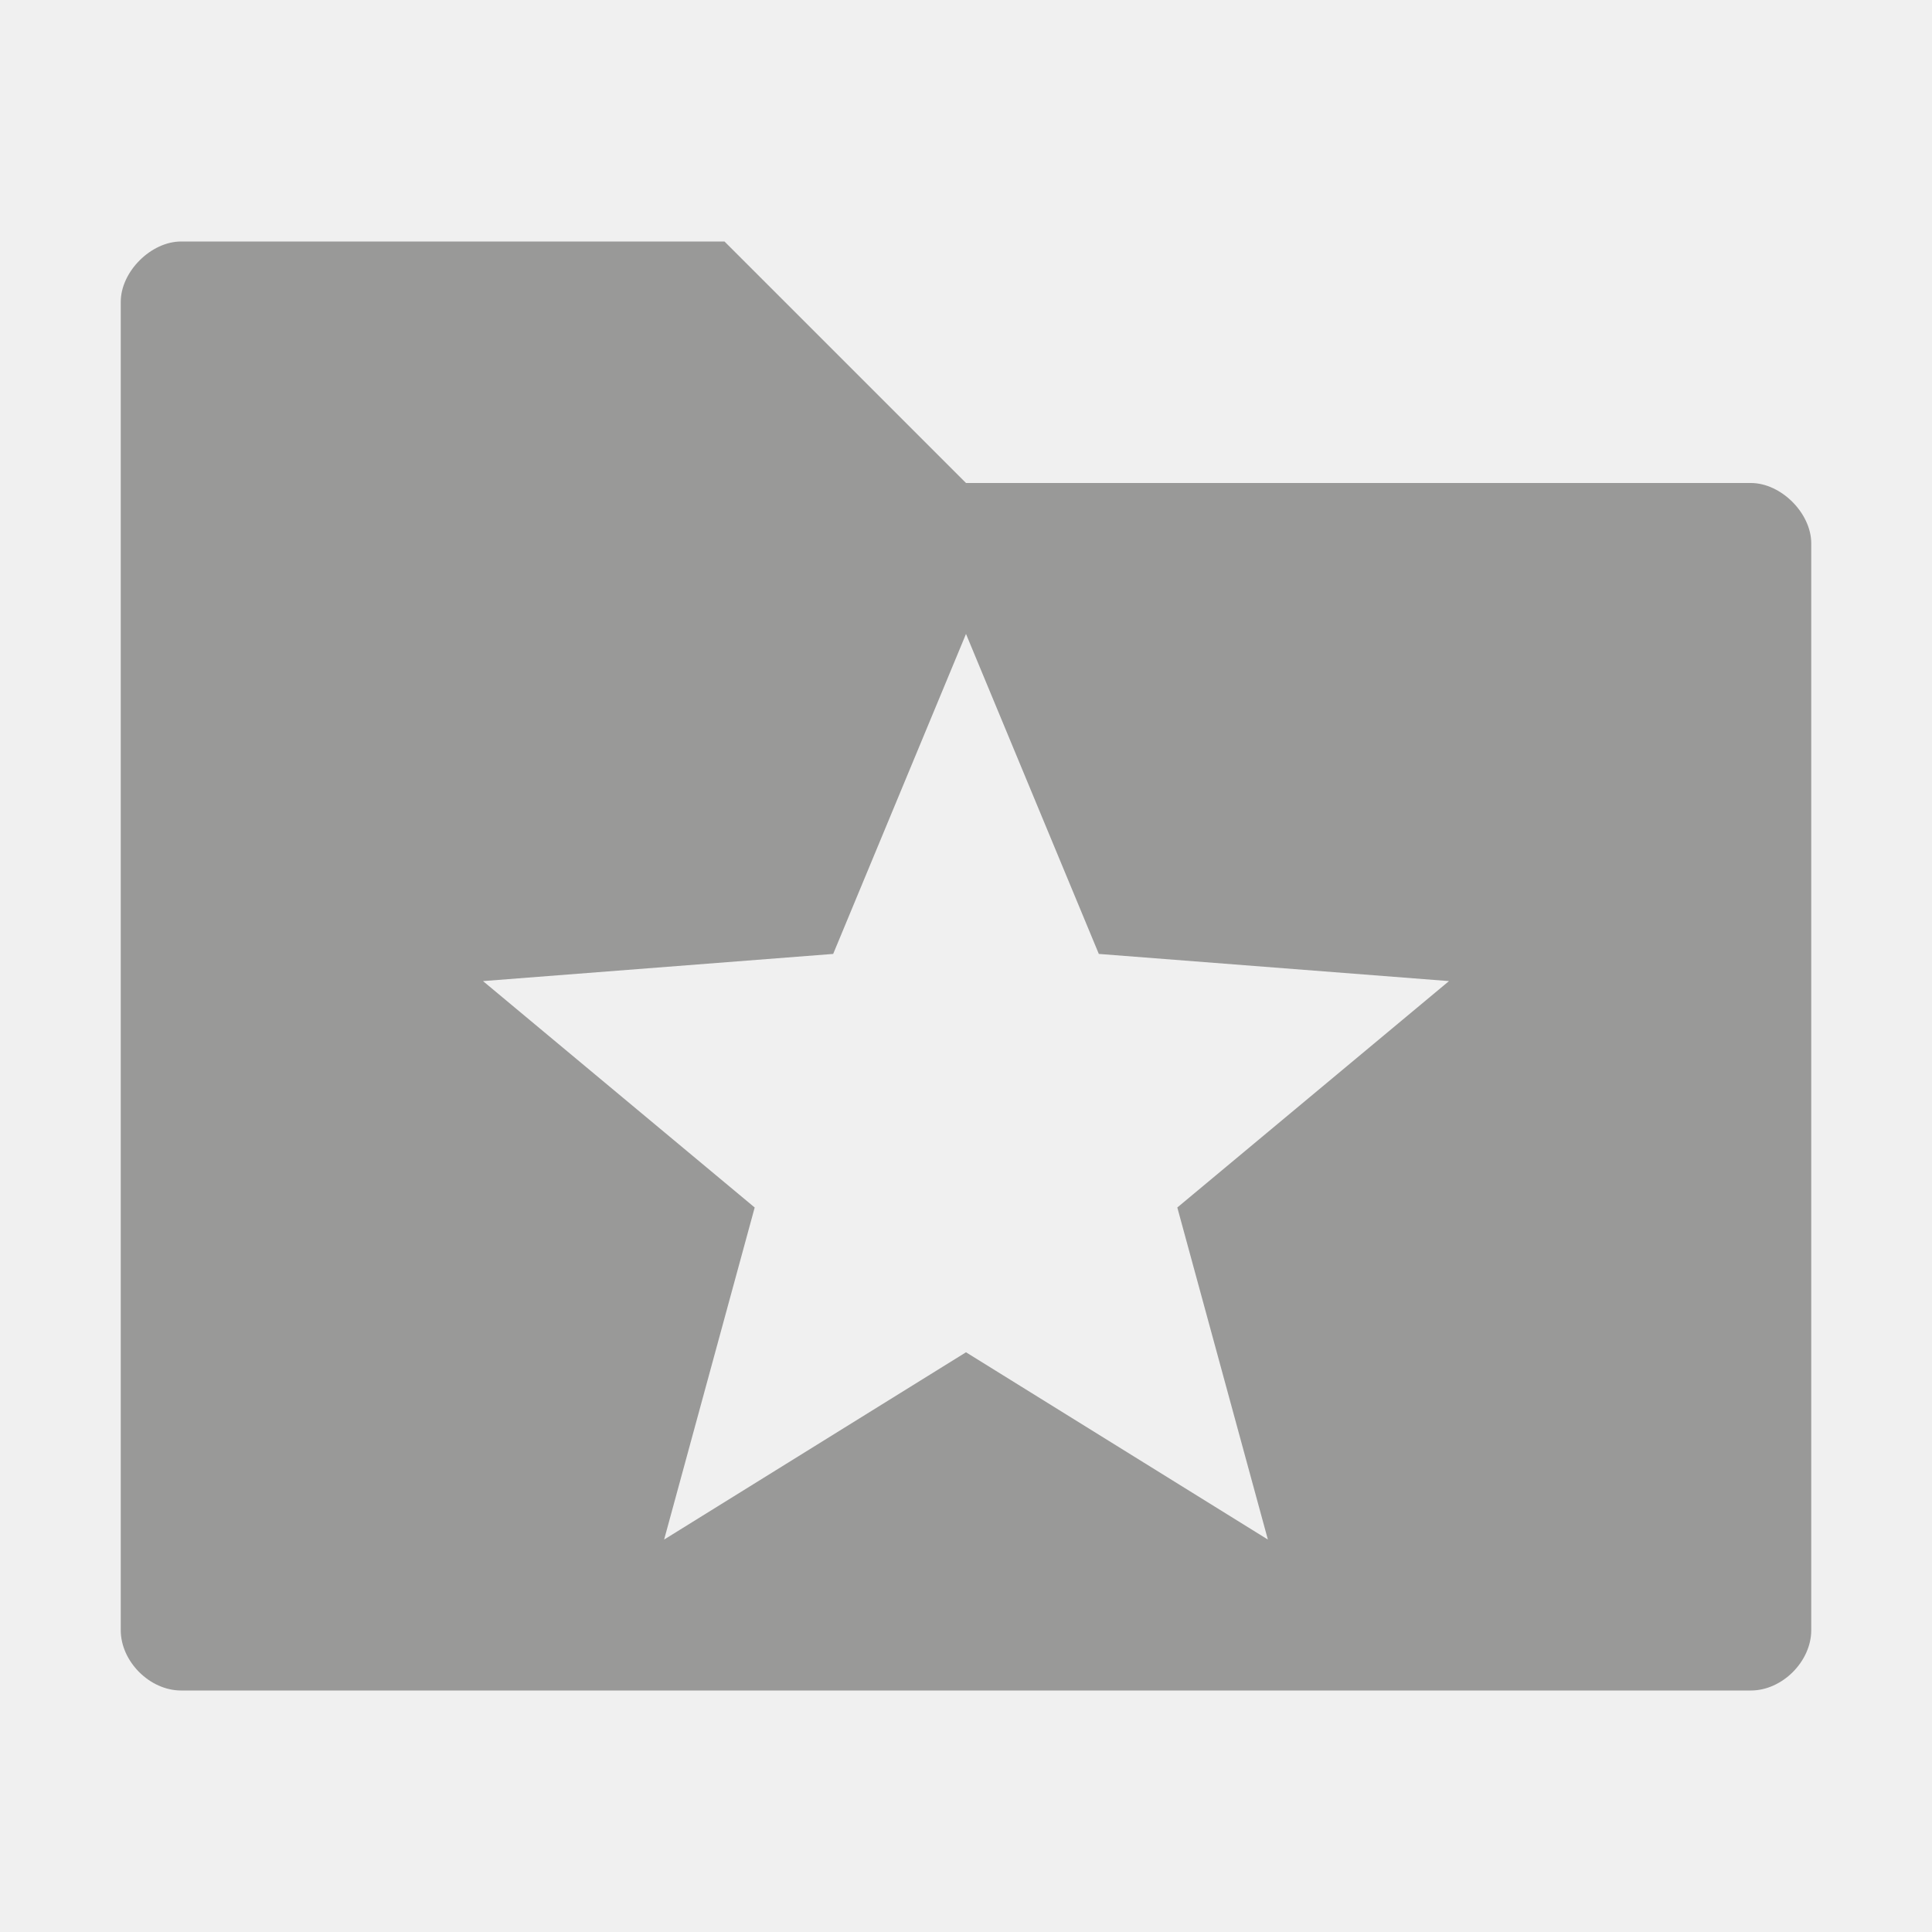
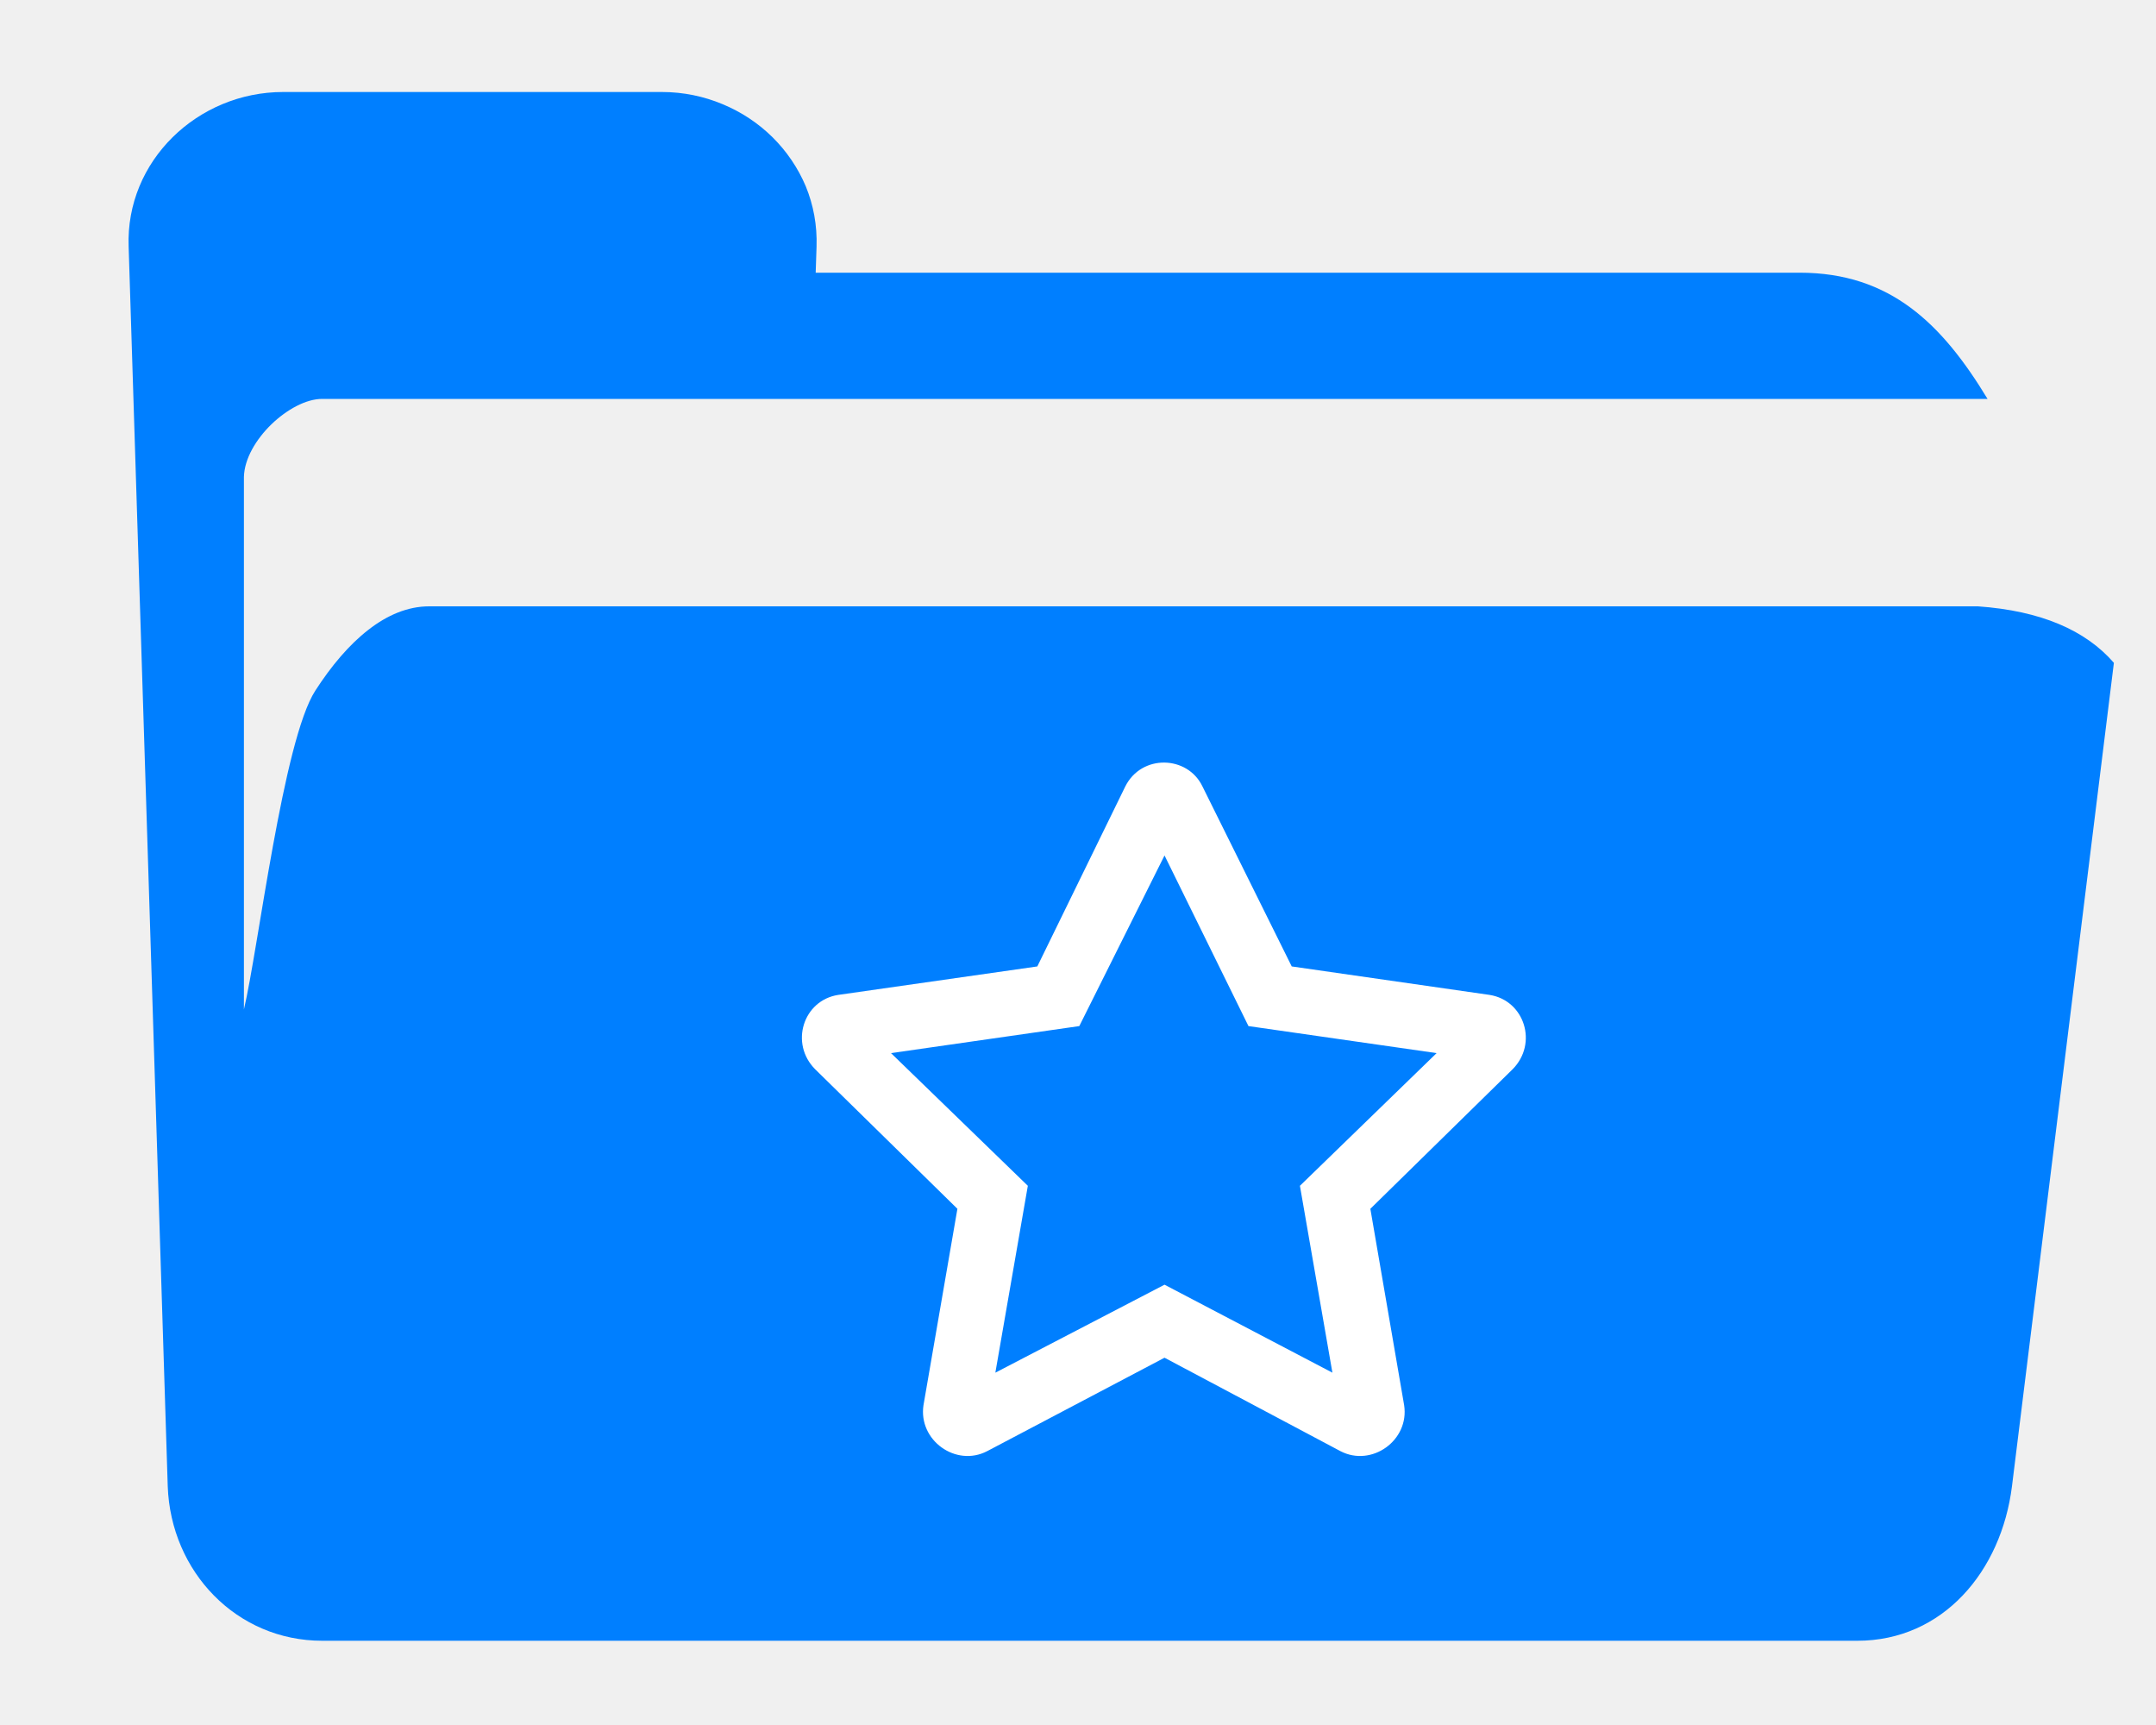
- <svg xmlns="http://www.w3.org/2000/svg" height="16" viewBox="0 0 16 16" width="16" version="1.1">
-   <path fill="#999998" d="m1.5 2c-0.25 0-0.5 0.25-0.5 0.5v11c0 0.26 0.24 0.5 0.5 0.5h13c0.26 0 0.5-0.241 0.5-0.5v-9c0-0.25-0.25-0.5-0.5-0.5h-6.5l-2-2h-4.5zm6.5 3.25l1.1 2.65 2.9 0.225-2.25 1.875 0.75 2.75-2.5-1.551-2.5 1.551 0.75-2.75-2.25-1.875 2.9-0.225 1.1-2.65z" />
+ <svg xmlns="http://www.w3.org/2000/svg" width="15" height="12" viewBox="0 0 15 12" fill="none">
+   <path d="M1.97 0.64C1.375 0.64 0.873 1.12 0.895 1.716L1.167 10.339C1.188 10.934 1.646 11.414 2.242 11.414H4.334H12.922C13.518 11.414 13.924 10.93 13.998 10.339L14.707 4.611C14.51 4.384 14.199 4.249 13.761 4.218H2.986C2.838 4.218 2.695 4.278 2.562 4.382C2.429 4.485 2.305 4.632 2.194 4.804C1.97 5.149 1.796 6.607 1.697 7.022V3.318C1.7 3.192 1.781 3.056 1.888 2.952C1.996 2.848 2.13 2.775 2.241 2.775H13.828C13.514 2.257 13.154 1.897 12.521 1.897H5.675L5.681 1.716C5.686 1.567 5.659 1.425 5.606 1.296C5.552 1.168 5.473 1.052 5.375 0.955C5.276 0.857 5.158 0.779 5.028 0.725C4.897 0.67 4.754 0.64 4.605 0.64L1.97 0.64Z" fill="#007FFF" />
+   <path d="M10.363 6.921L8.987 6.723L8.366 5.471C8.262 5.254 7.942 5.245 7.829 5.471L7.217 6.723L5.832 6.921C5.587 6.959 5.493 7.26 5.672 7.439L6.661 8.409L6.425 9.775C6.388 10.02 6.651 10.208 6.868 10.095L8.102 9.445L9.326 10.095C9.543 10.208 9.807 10.02 9.769 9.775L9.534 8.409L10.523 7.439C10.702 7.26 10.607 6.959 10.363 6.921ZM9.044 8.249L9.27 9.549L8.102 8.937L6.925 9.549L7.151 8.249L6.199 7.326L7.509 7.138L8.102 5.951L8.686 7.138L9.995 7.326L9.044 8.249Z" fill="white" />
</svg>
